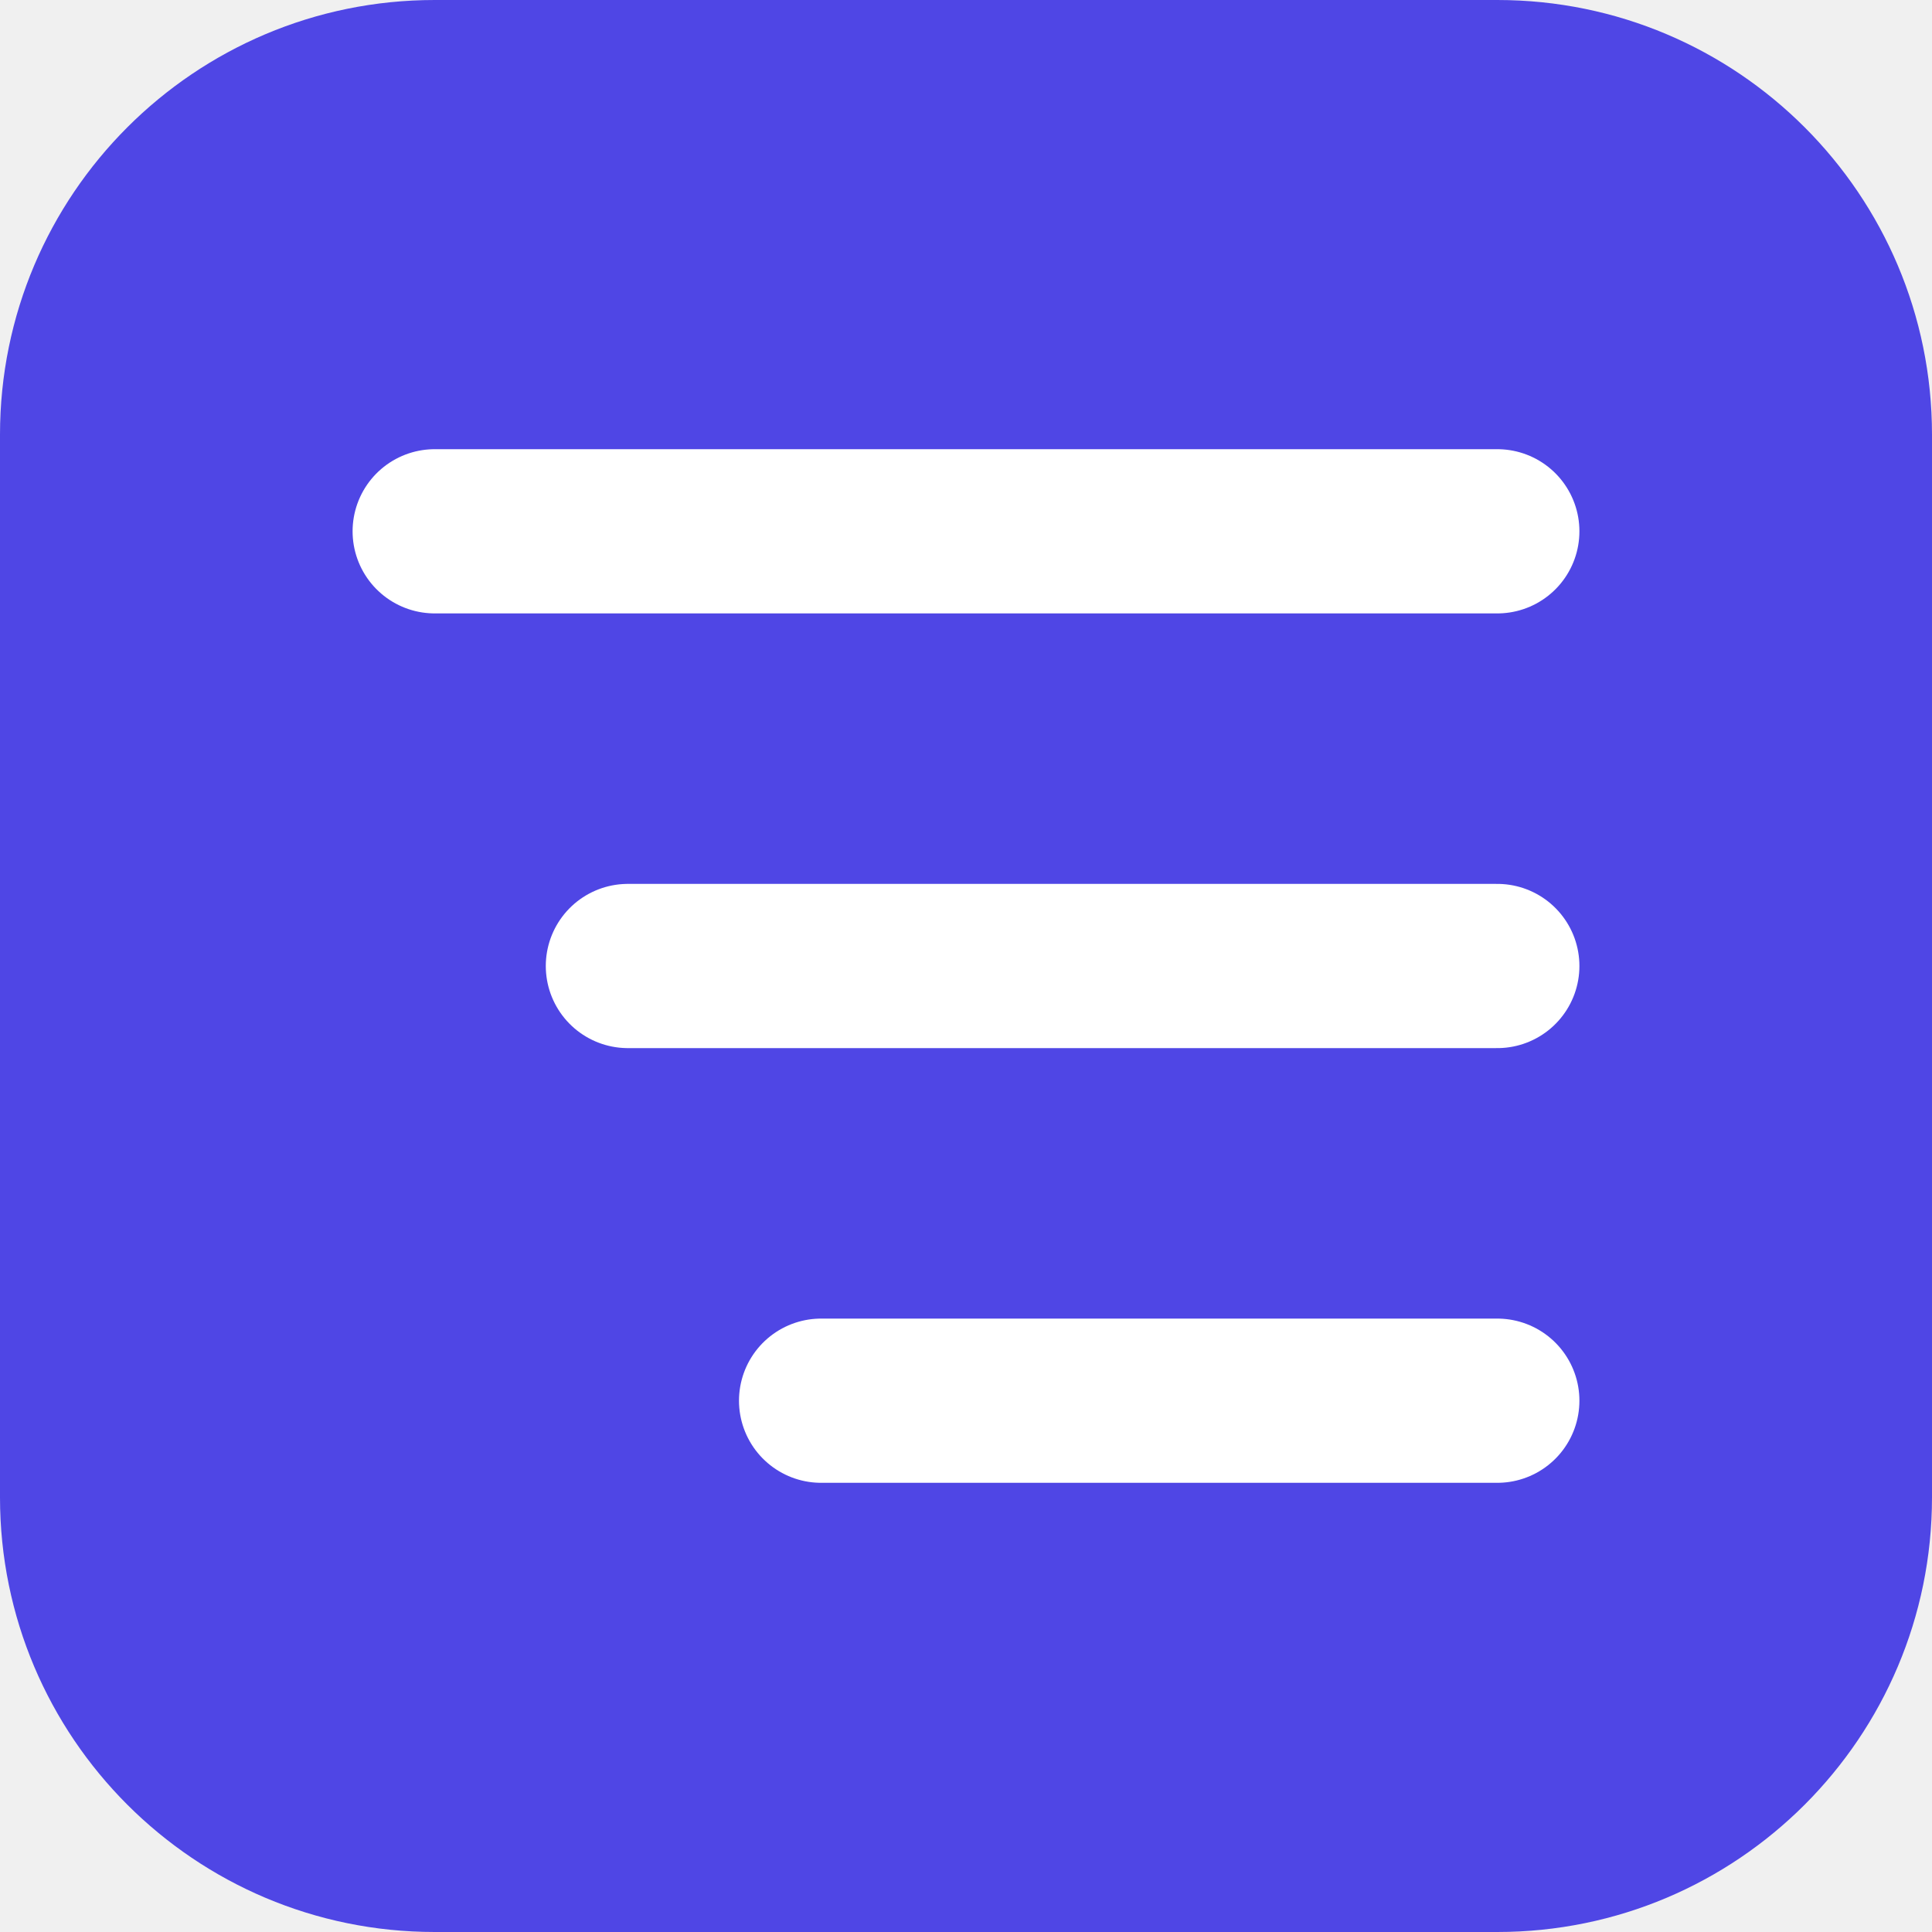
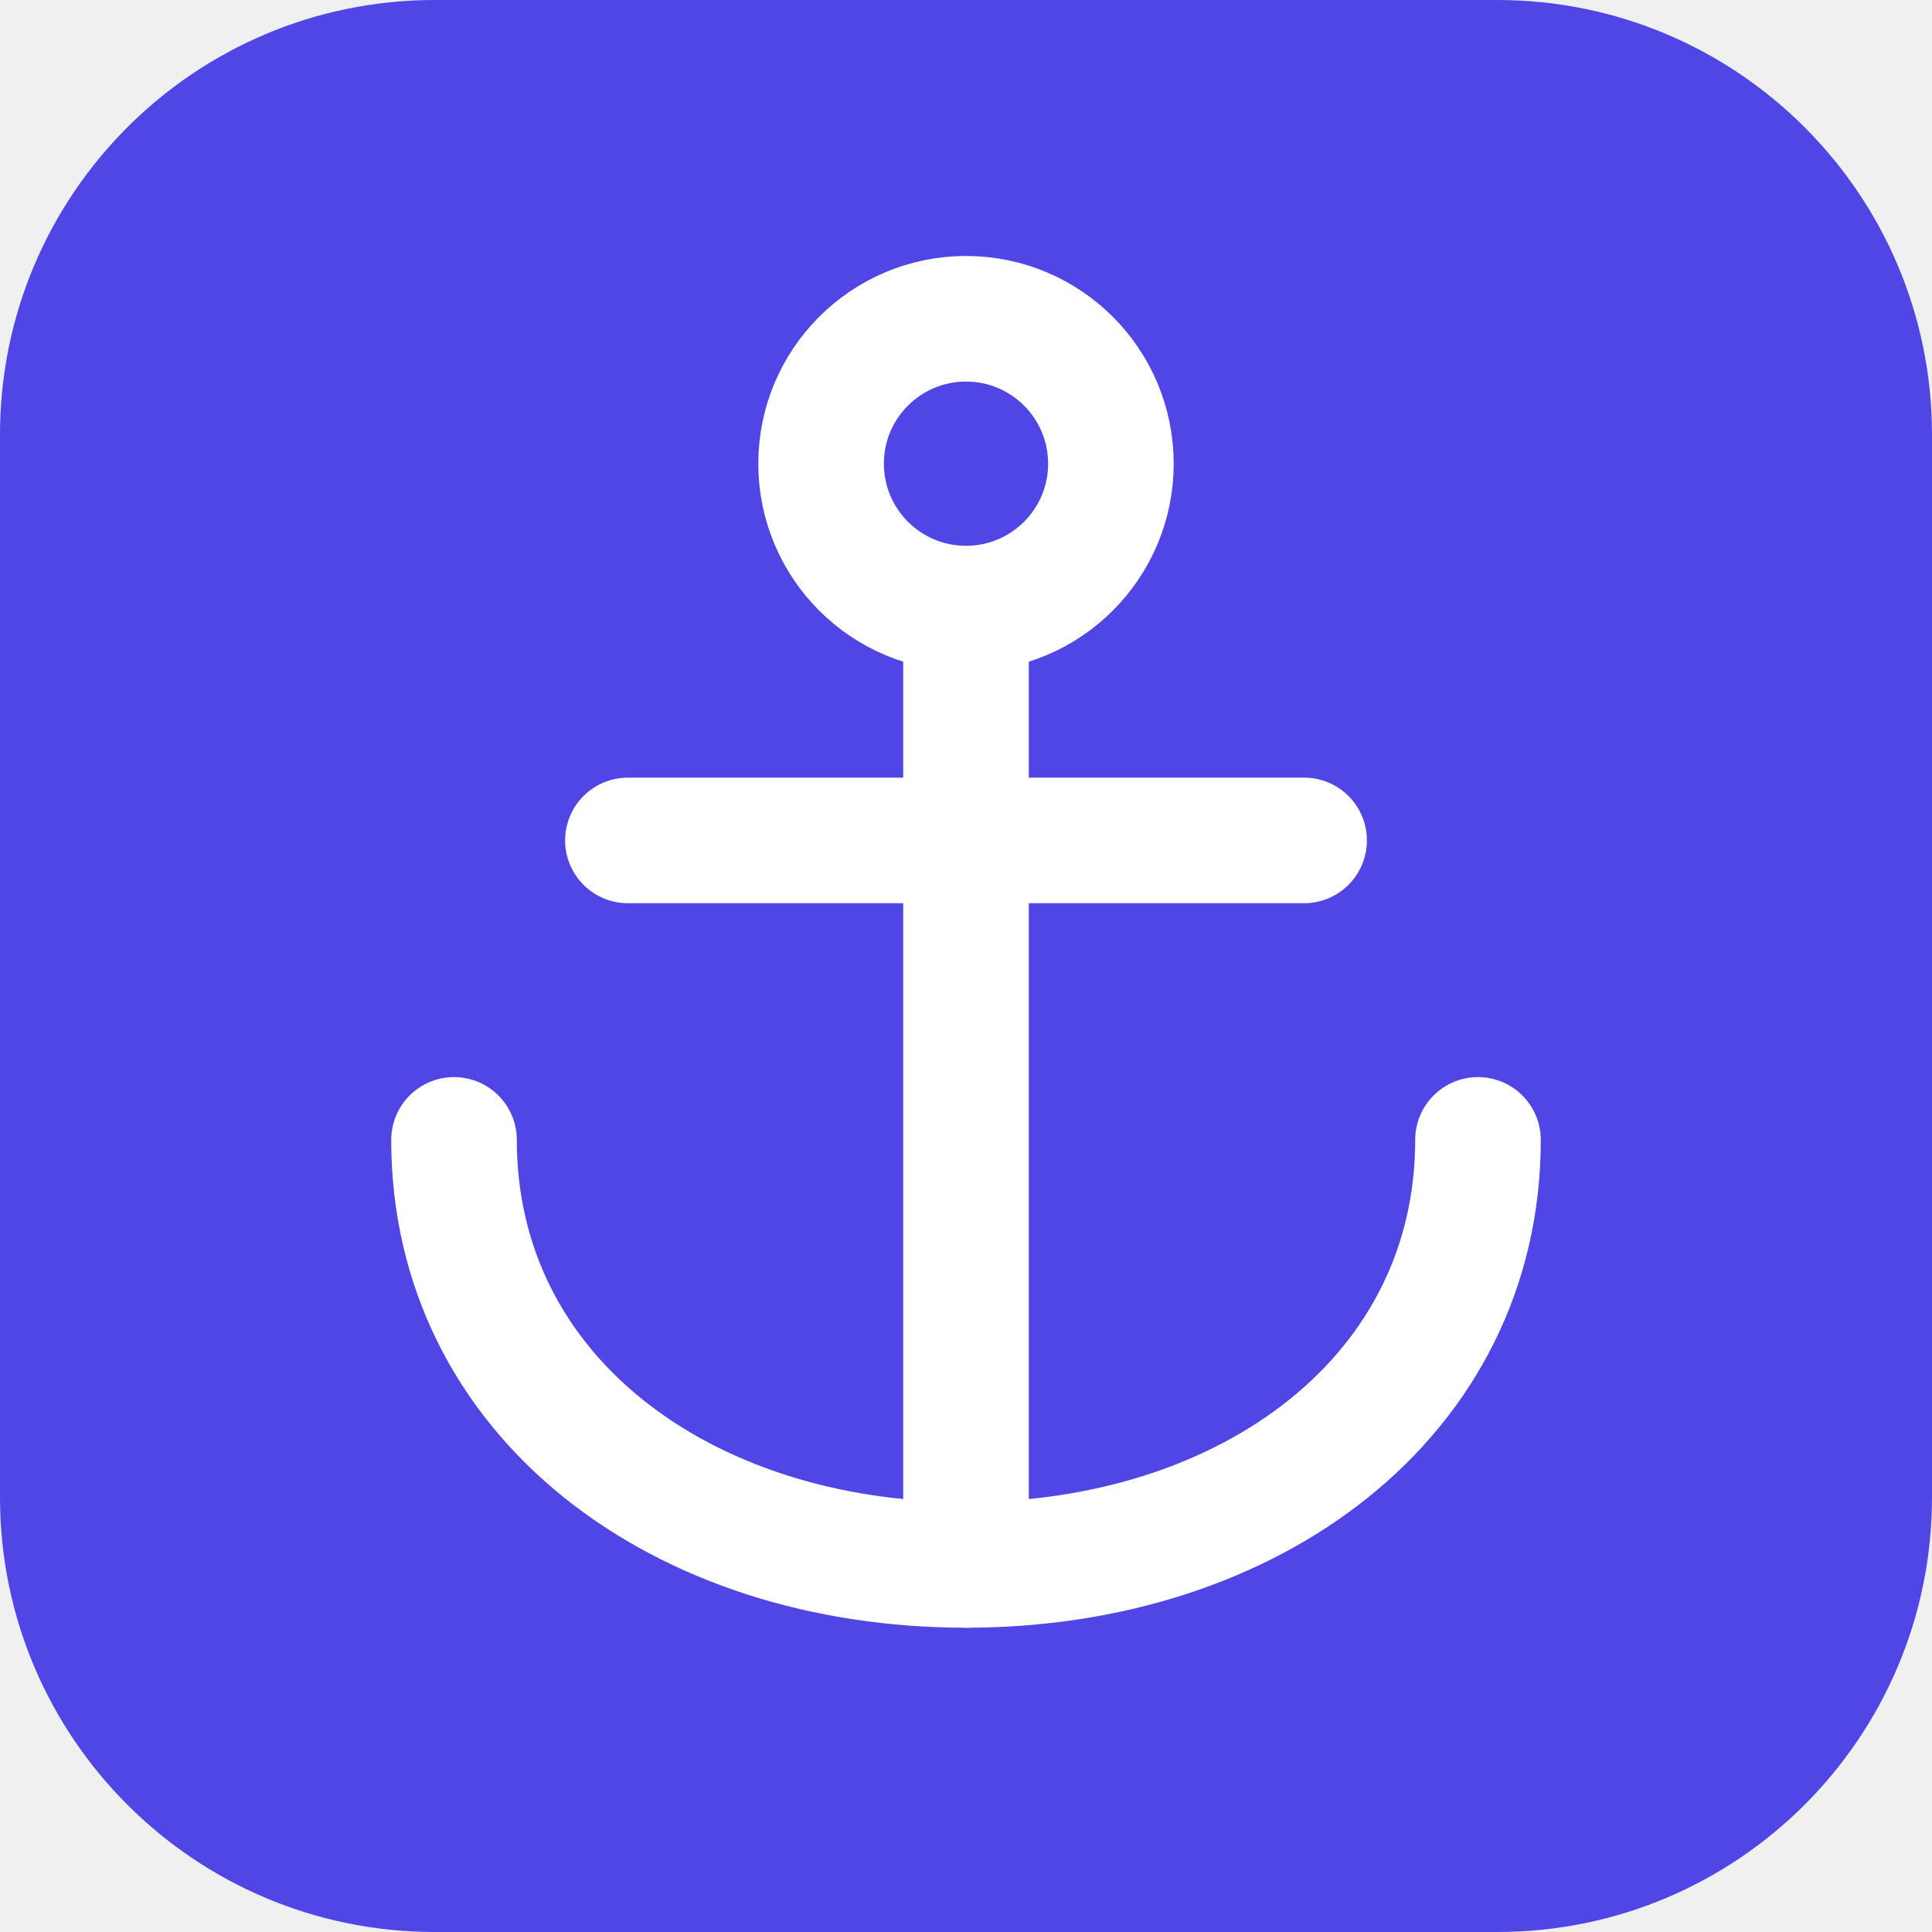
<svg xmlns="http://www.w3.org/2000/svg" viewBox="0 0 40 40">
  <rect width="40" height="40" rx="9" fill="#4f46e5" />
-   <path d="M9 11h22M13 20h18M17 29h14" stroke="#fff" stroke-width="3.4" stroke-linecap="round" />
+   <g fill="none" stroke="#fff" stroke-width="2.6" stroke-linecap="round" stroke-linejoin="round">
+     <circle cx="20" cy="9.6" r="3" />
+     <path d="M20 12.9V32.4" />
+     <path d="M13 17.4h14" />
+     <path d="M9.4 23.6c0 5.3 4.7 8.8 10.6 8.8s10.6-3.5 10.6-8.8" />
+   </g>
</svg>
